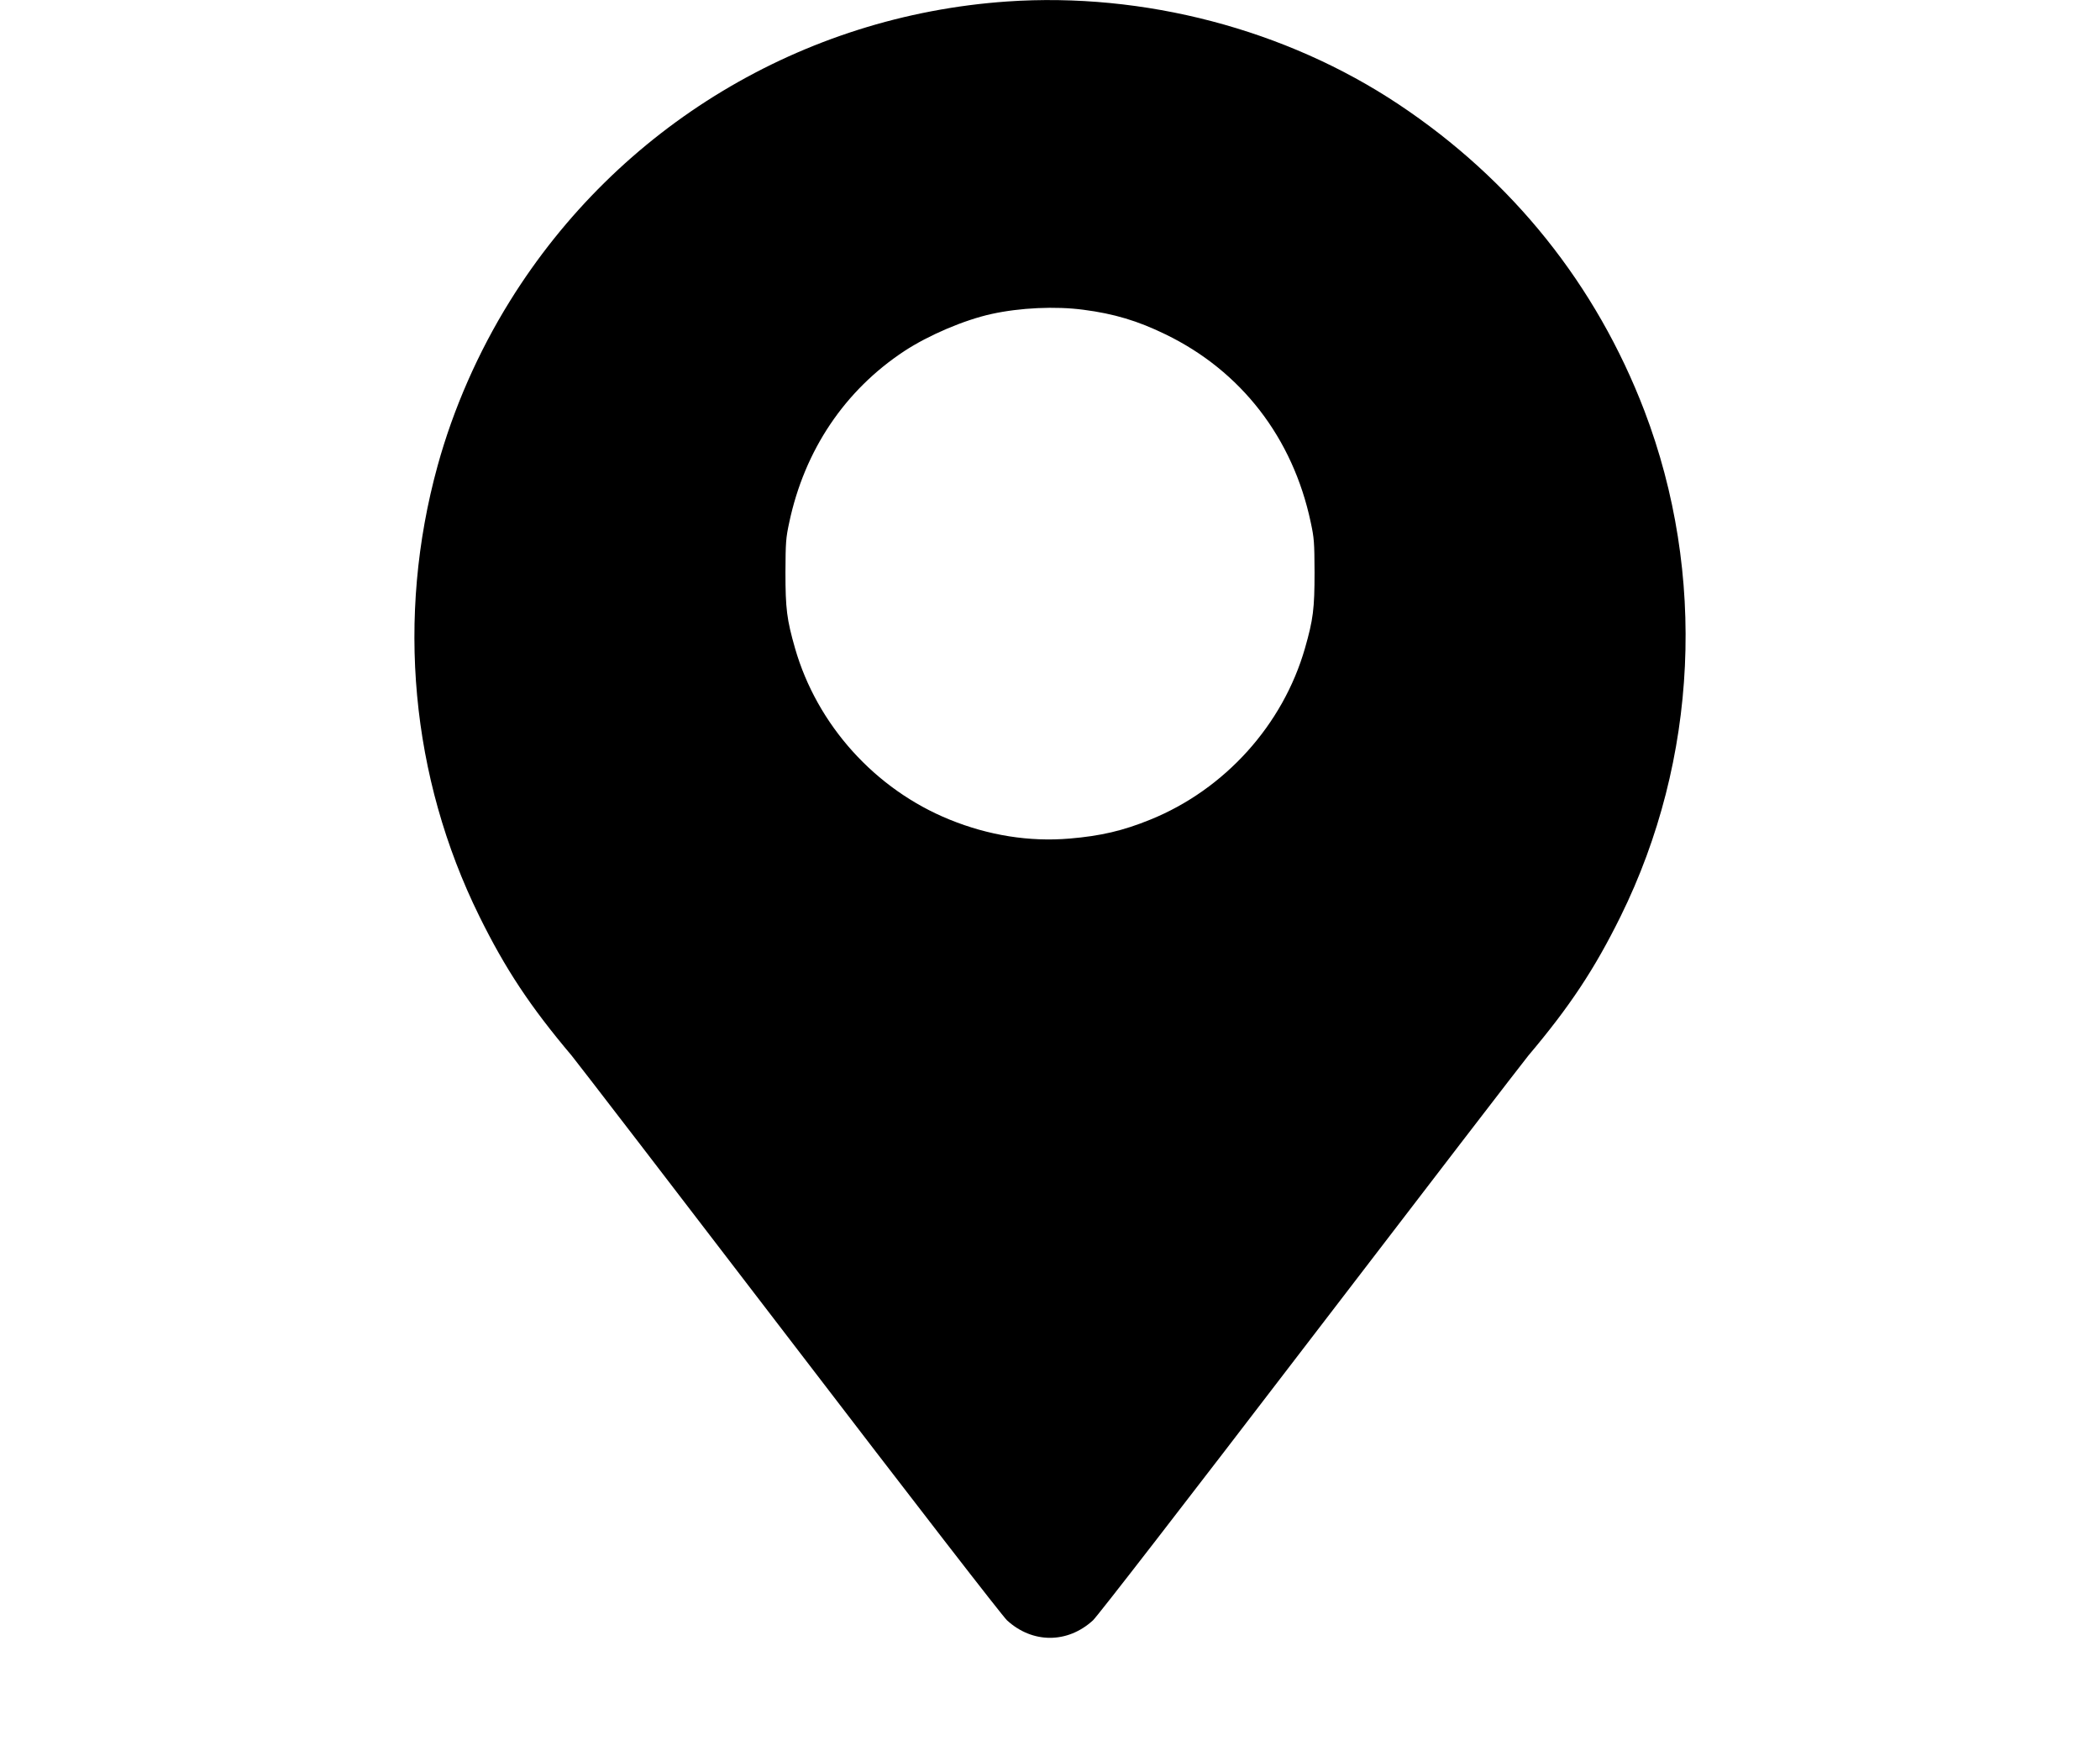
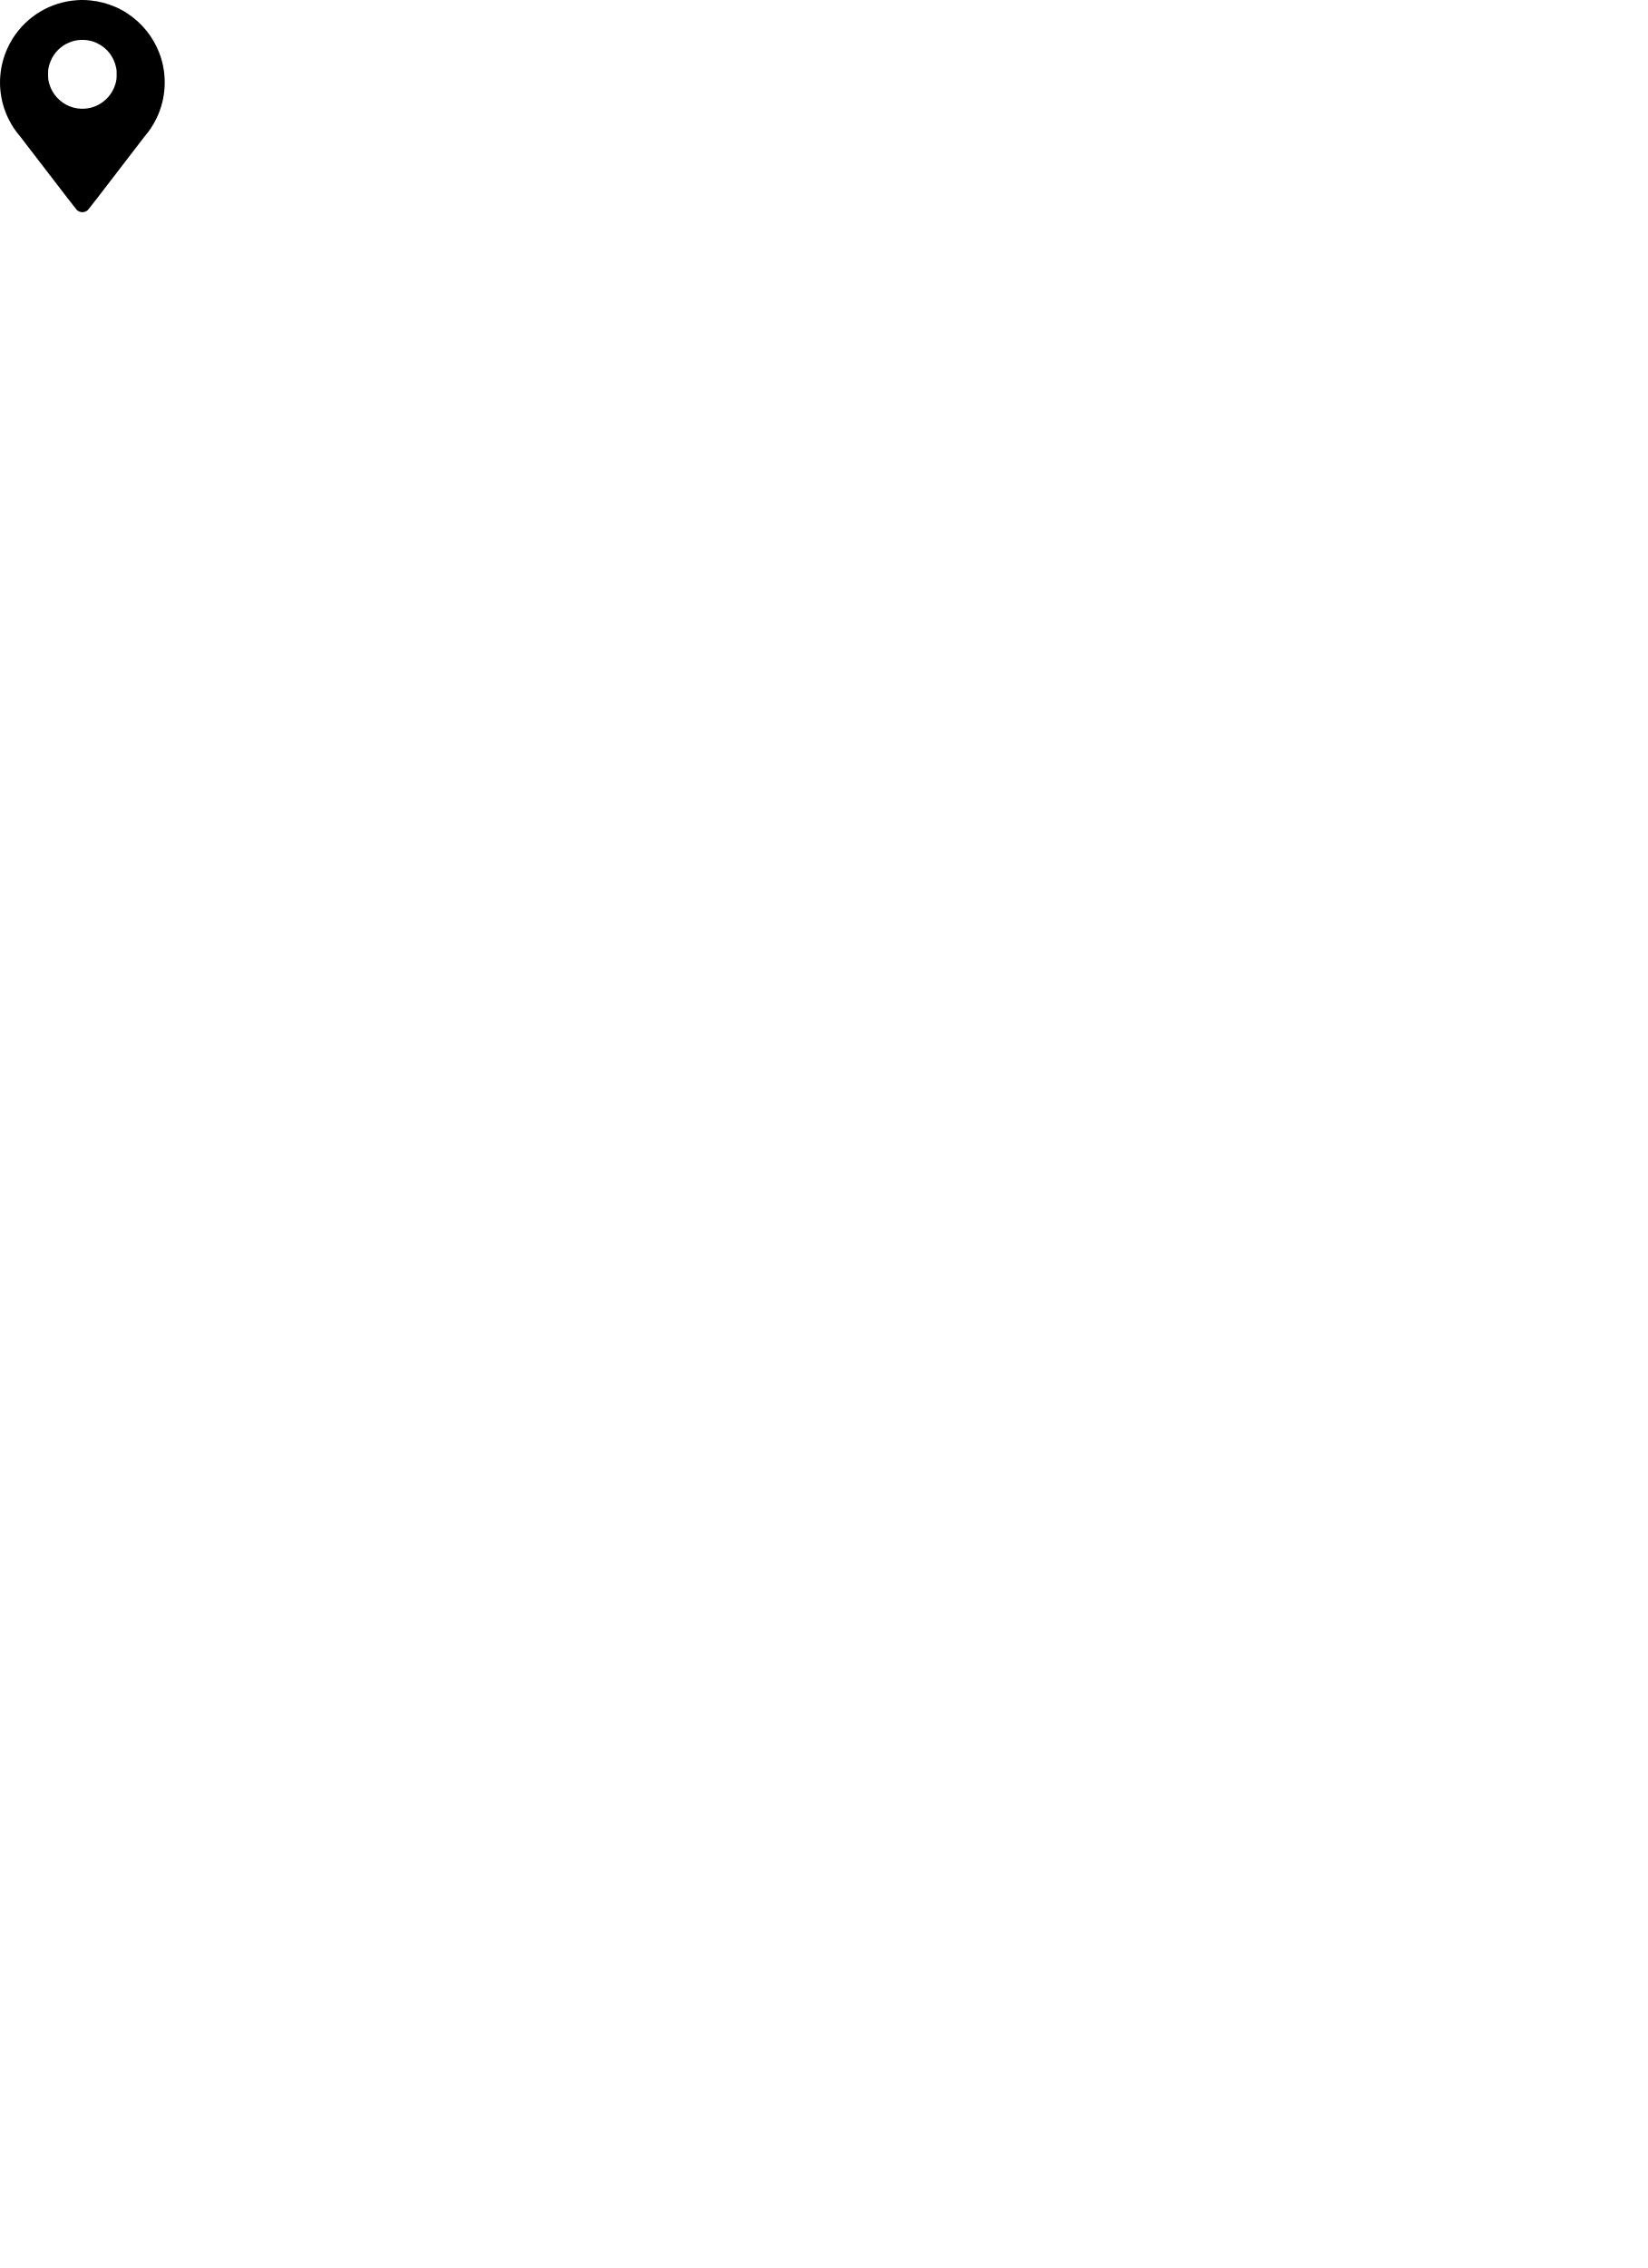
- <svg xmlns="http://www.w3.org/2000/svg" version="1.0" width="60pt" height="50pt" viewBox="0 0 930 1280" preserveAspectRatio="xMidYMid meet">
-   <g transform="translate(0,1280) scale(0.1,-0.1)" fill="#000000" stroke="none">
-     <path d="M4335 12789 c-1496 -104 -2843 -915 -3635 -2190 -232 -373 -414 -787 -529 -1204 -305 -1107 -197 -2278 305 -3295 191 -387 372 -660 676 -1020 34 -41 753 -976 1596 -2077 918 -1199 1555 -2022 1588 -2052 186 -170 442 -170 628 0 33 30 670 853 1588 2052 843 1101 1562 2036 1596 2077 304 360 485 633 676 1020 566 1147 629 2502 174 3695 -353 923 -967 1689 -1798 2242 -825 549 -1864 821 -2865 752z m559 -2254 c224 -29 398 -81 601 -180 553 -268 931 -756 1062 -1374 25 -116 27 -145 28 -366 0 -267 -10 -345 -70 -555 -161 -561 -586 -1032 -1130 -1253 -201 -82 -365 -120 -592 -139 -294 -25 -593 23 -878 139 -544 221 -969 692 -1130 1253 -60 210 -70 288 -70 555 1 221 3 250 28 366 112 527 406 965 842 1252 177 116 437 227 637 271 209 46 467 58 672 31z" />
+ <svg xmlns="http://www.w3.org/2000/svg" viewBox="0 0 9300 12800" preserveAspectRatio="xMidYMid meet">
+   <g transform="translate(0,1280) scale(0.1,-0.1)" fill="#000">
+     <path d="M4335 12789c-1496-104-2843-915-3635-2190-232-373-414-787-529-1204-305-1107-197-2278 305-3295 191-387 372-660 676-1020 34-41 753-976 1596-2077 918-1199 1555-2022 1588-2052 186-170 442-170 628 0 33 30 670 853 1588 2052 843 1101 1562 2036 1596 2077 304 360 485 633 676 1020 566 1147 629 2502 174 3695-353 923-967 1689-1798 2242-825 549-1864 821-2865 752zm559-2254c224-29 398-81 601-180 553-268 931-756 1062-1374 25-116 27-145 28-366 0-267-10-345-70-555-161-561-586-1032-1130-1253-201-82-365-120-592-139-294-25-593 23-878 139-544 221-969 692-1130 1253-60 210-70 288-70 555 1 221 3 250 28 366 112 527 406 965 842 1252 177 116 437 227 637 271 209 46 467 58 672 31z" />
  </g>
</svg>
